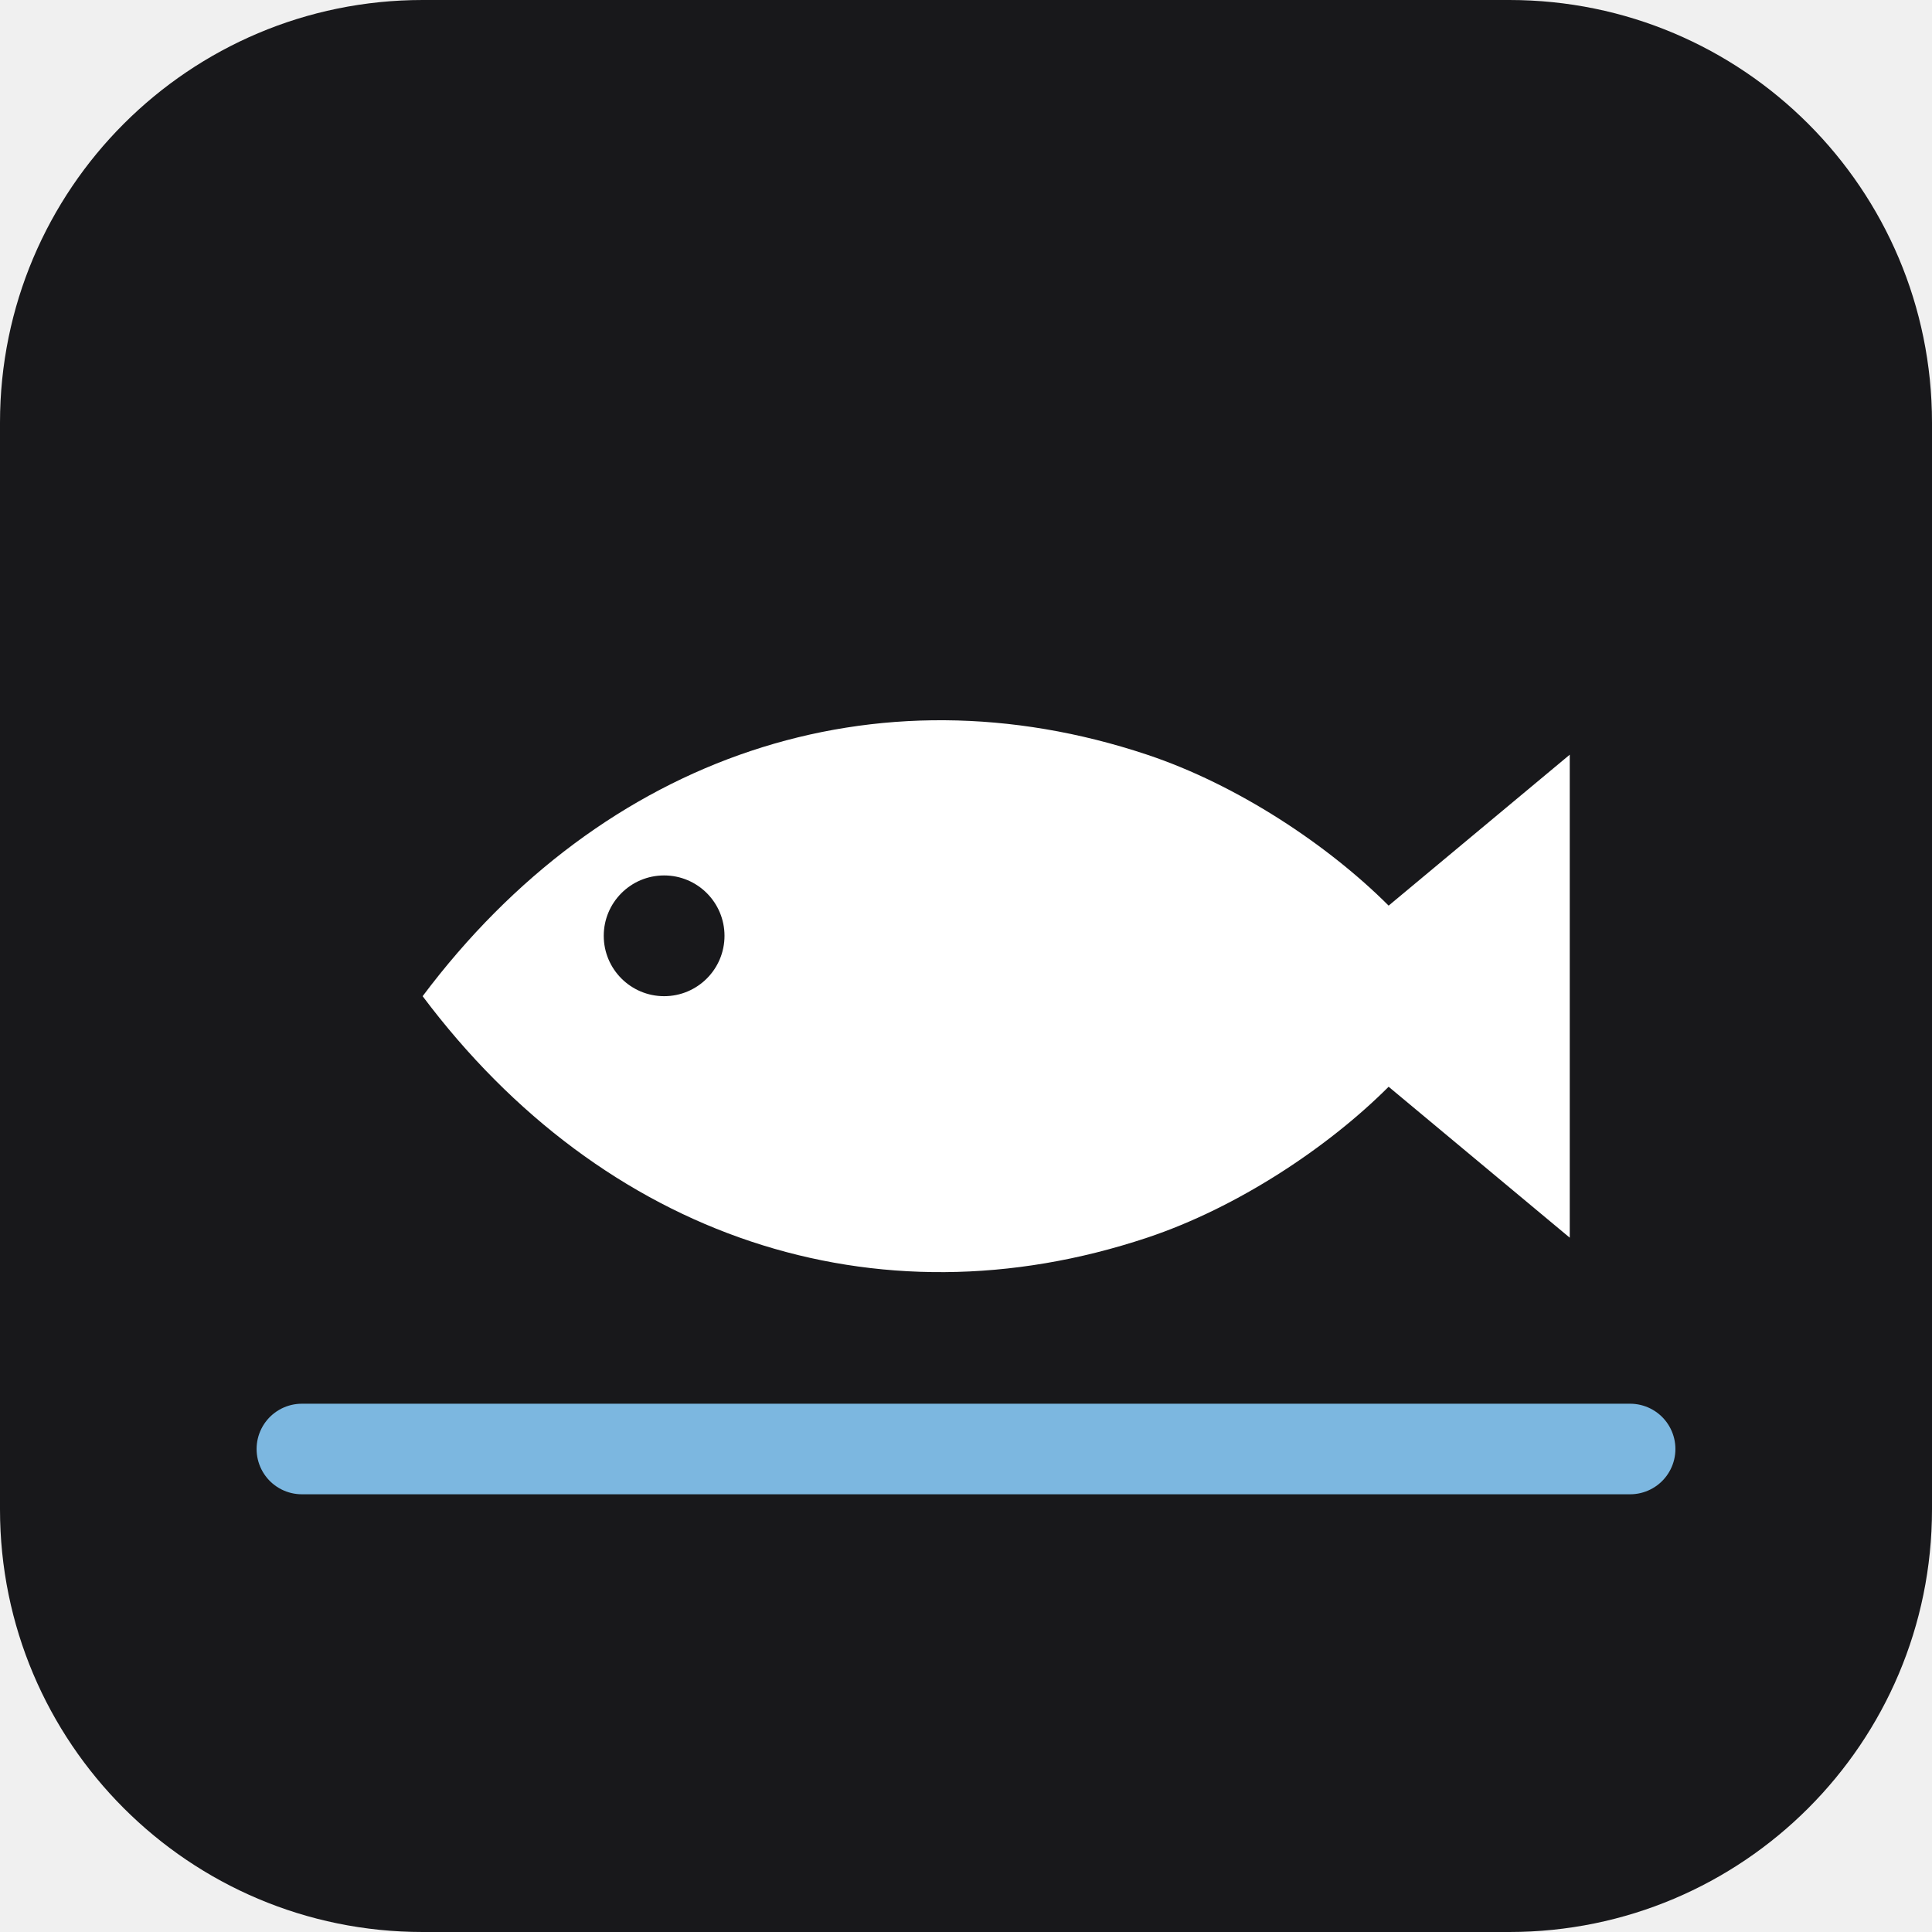
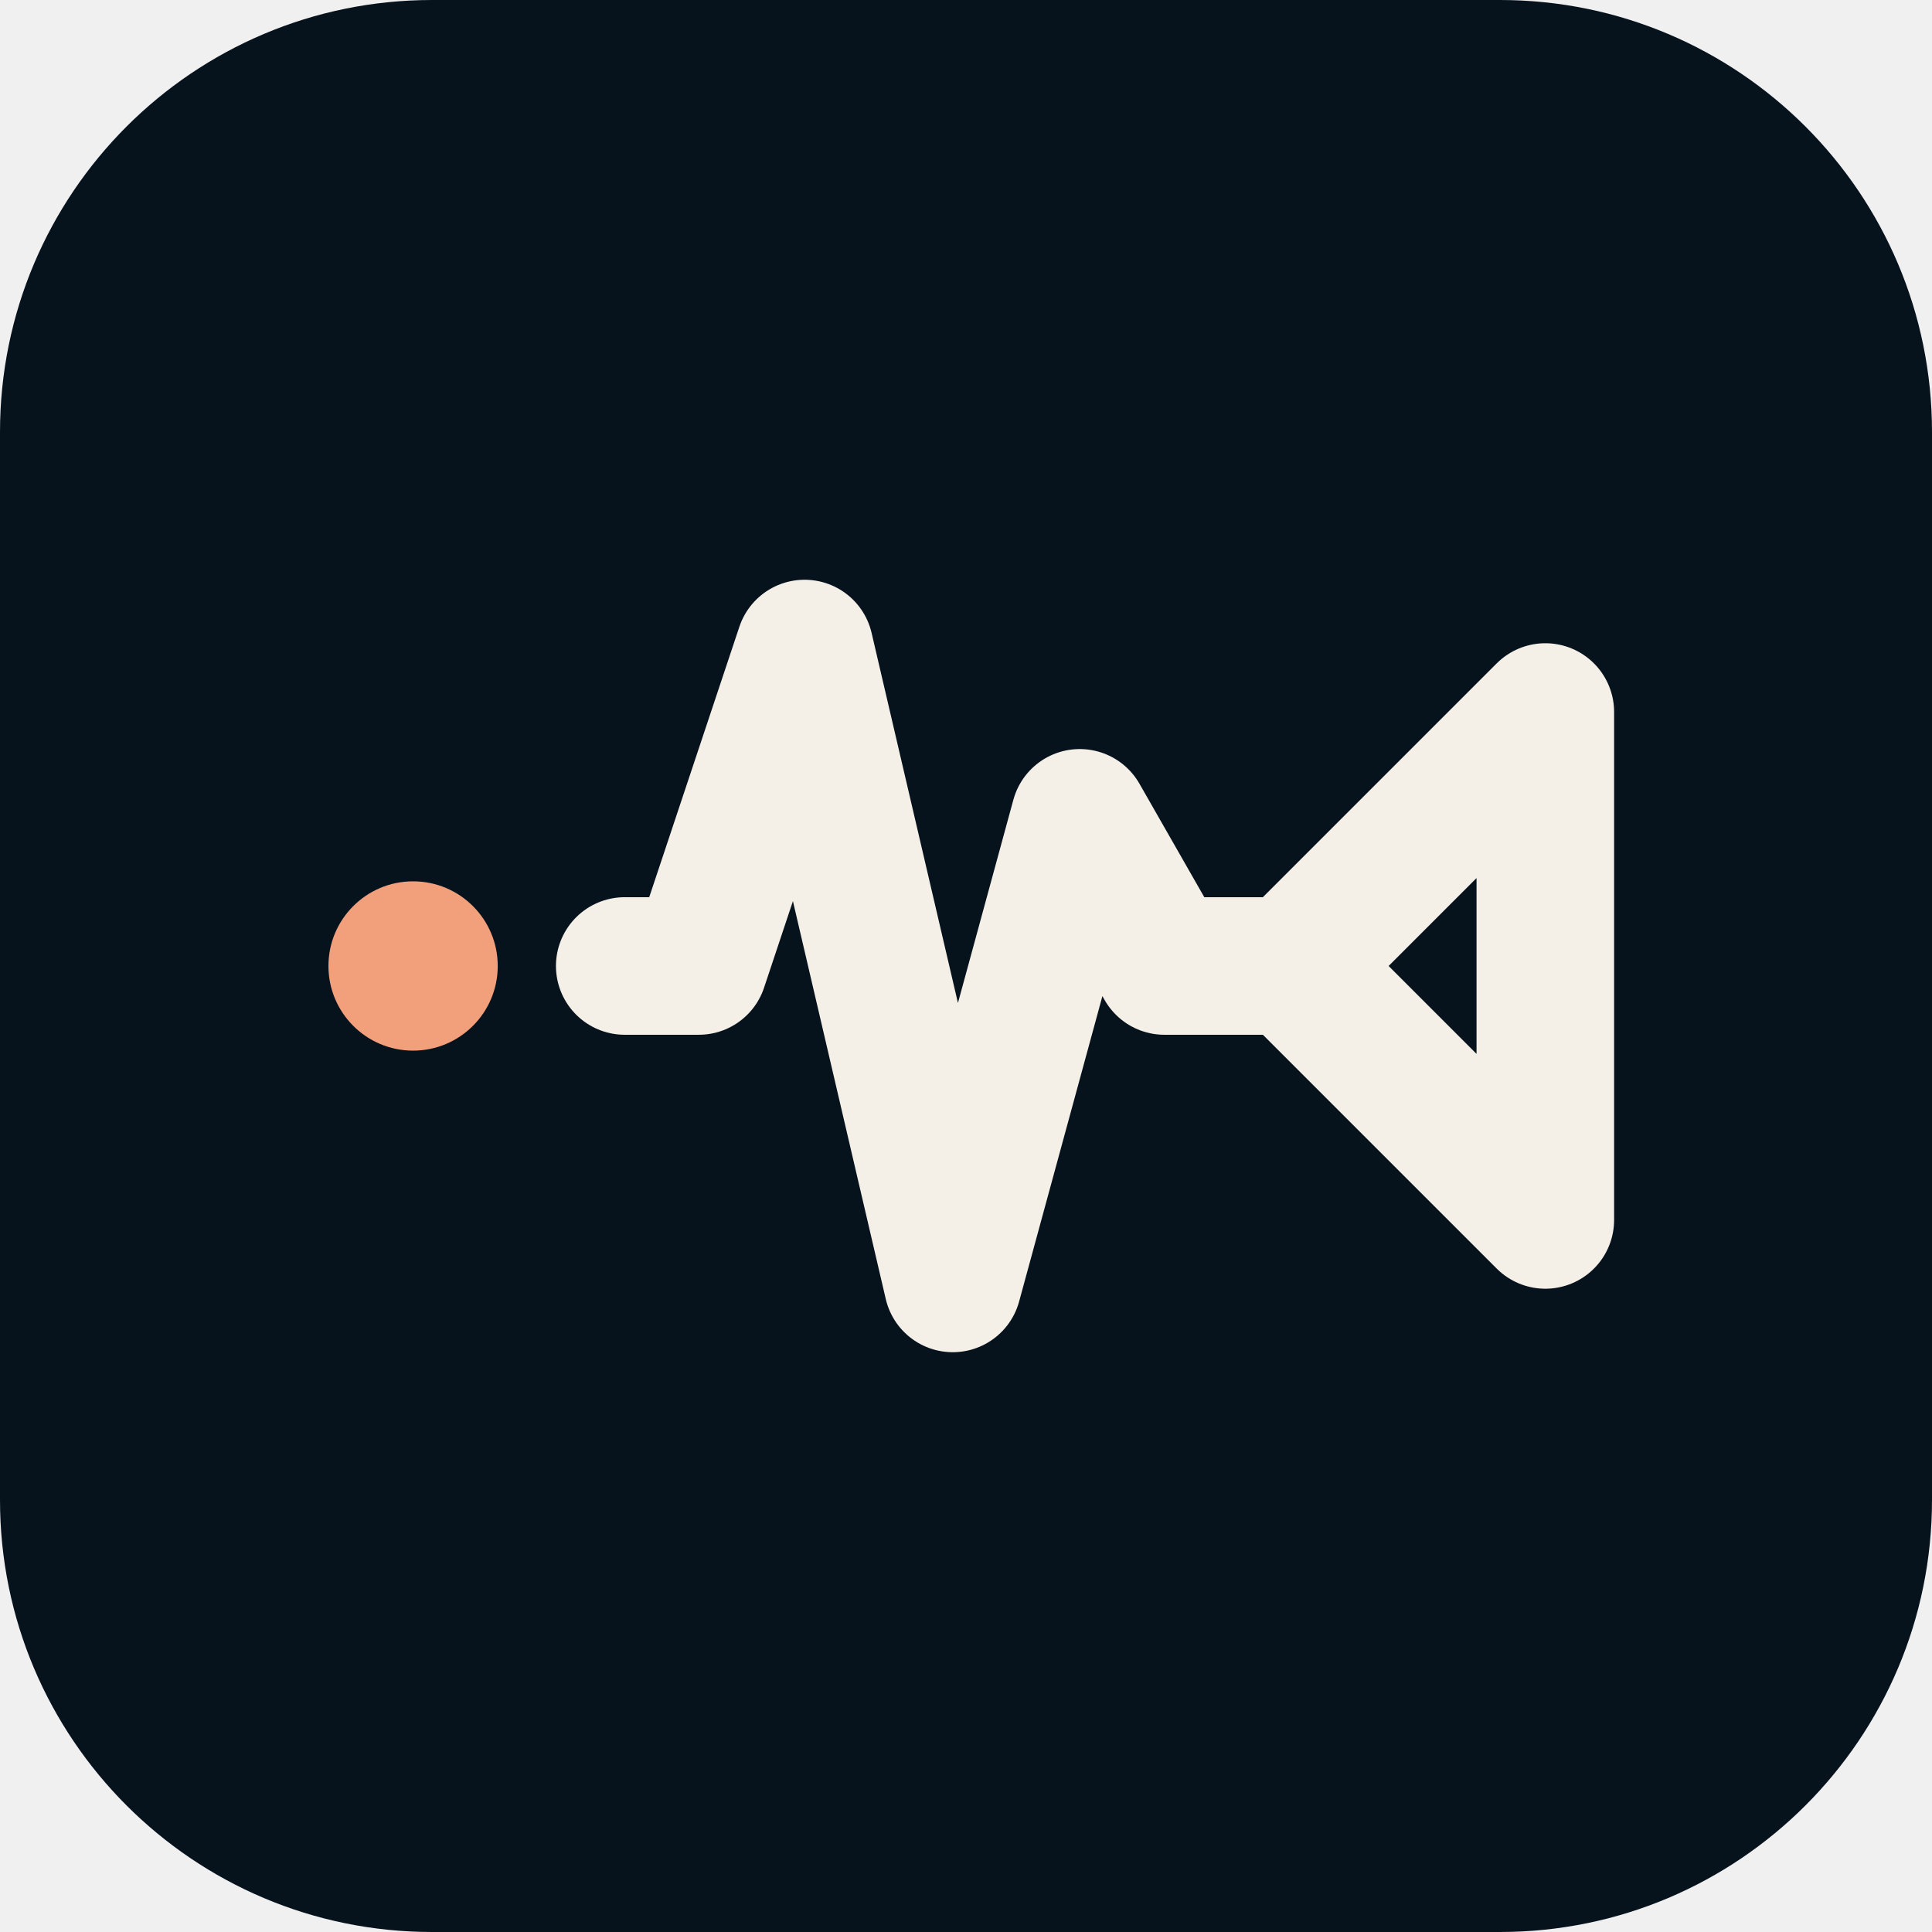
- <svg xmlns="http://www.w3.org/2000/svg" viewBox="0 0 64 64">
-   <rect width="64" height="64" rx="14" fill="#18181b" />
-   <path d="M14 33c6-8 15-11 24-8 3 1 6 3 8 5l6-5v16l-6-5c-2 2-5 4-8 5-9 3-18 0-24-8z" fill="#ffffff" />
-   <circle cx="22" cy="31" r="2" fill="#18181b" />
-   <path d="M10 48h44" stroke="#7cb7e0" stroke-width="3" stroke-linecap="round" />
+ <svg xmlns="http://www.w3.org/2000/svg" width="1024" height="1024" viewBox="0 0 1024 1024">
+   <rect width="1024" height="1024" rx="229" fill="#06121C" />
+   <g transform="translate(168.47 130.61) scale(11.217)">
+     <path d="M14.5 34 H18 L23 19 L30 49 L36 27 L40 34 H46 L58 22 L58 46 L46 34" fill="none" stroke="#F4F0E8" stroke-width="6.5" stroke-linecap="round" stroke-linejoin="round" />
+     <circle cx="4.5" cy="34" r="4" fill="#F2A07B" />
+   </g>
</svg>
